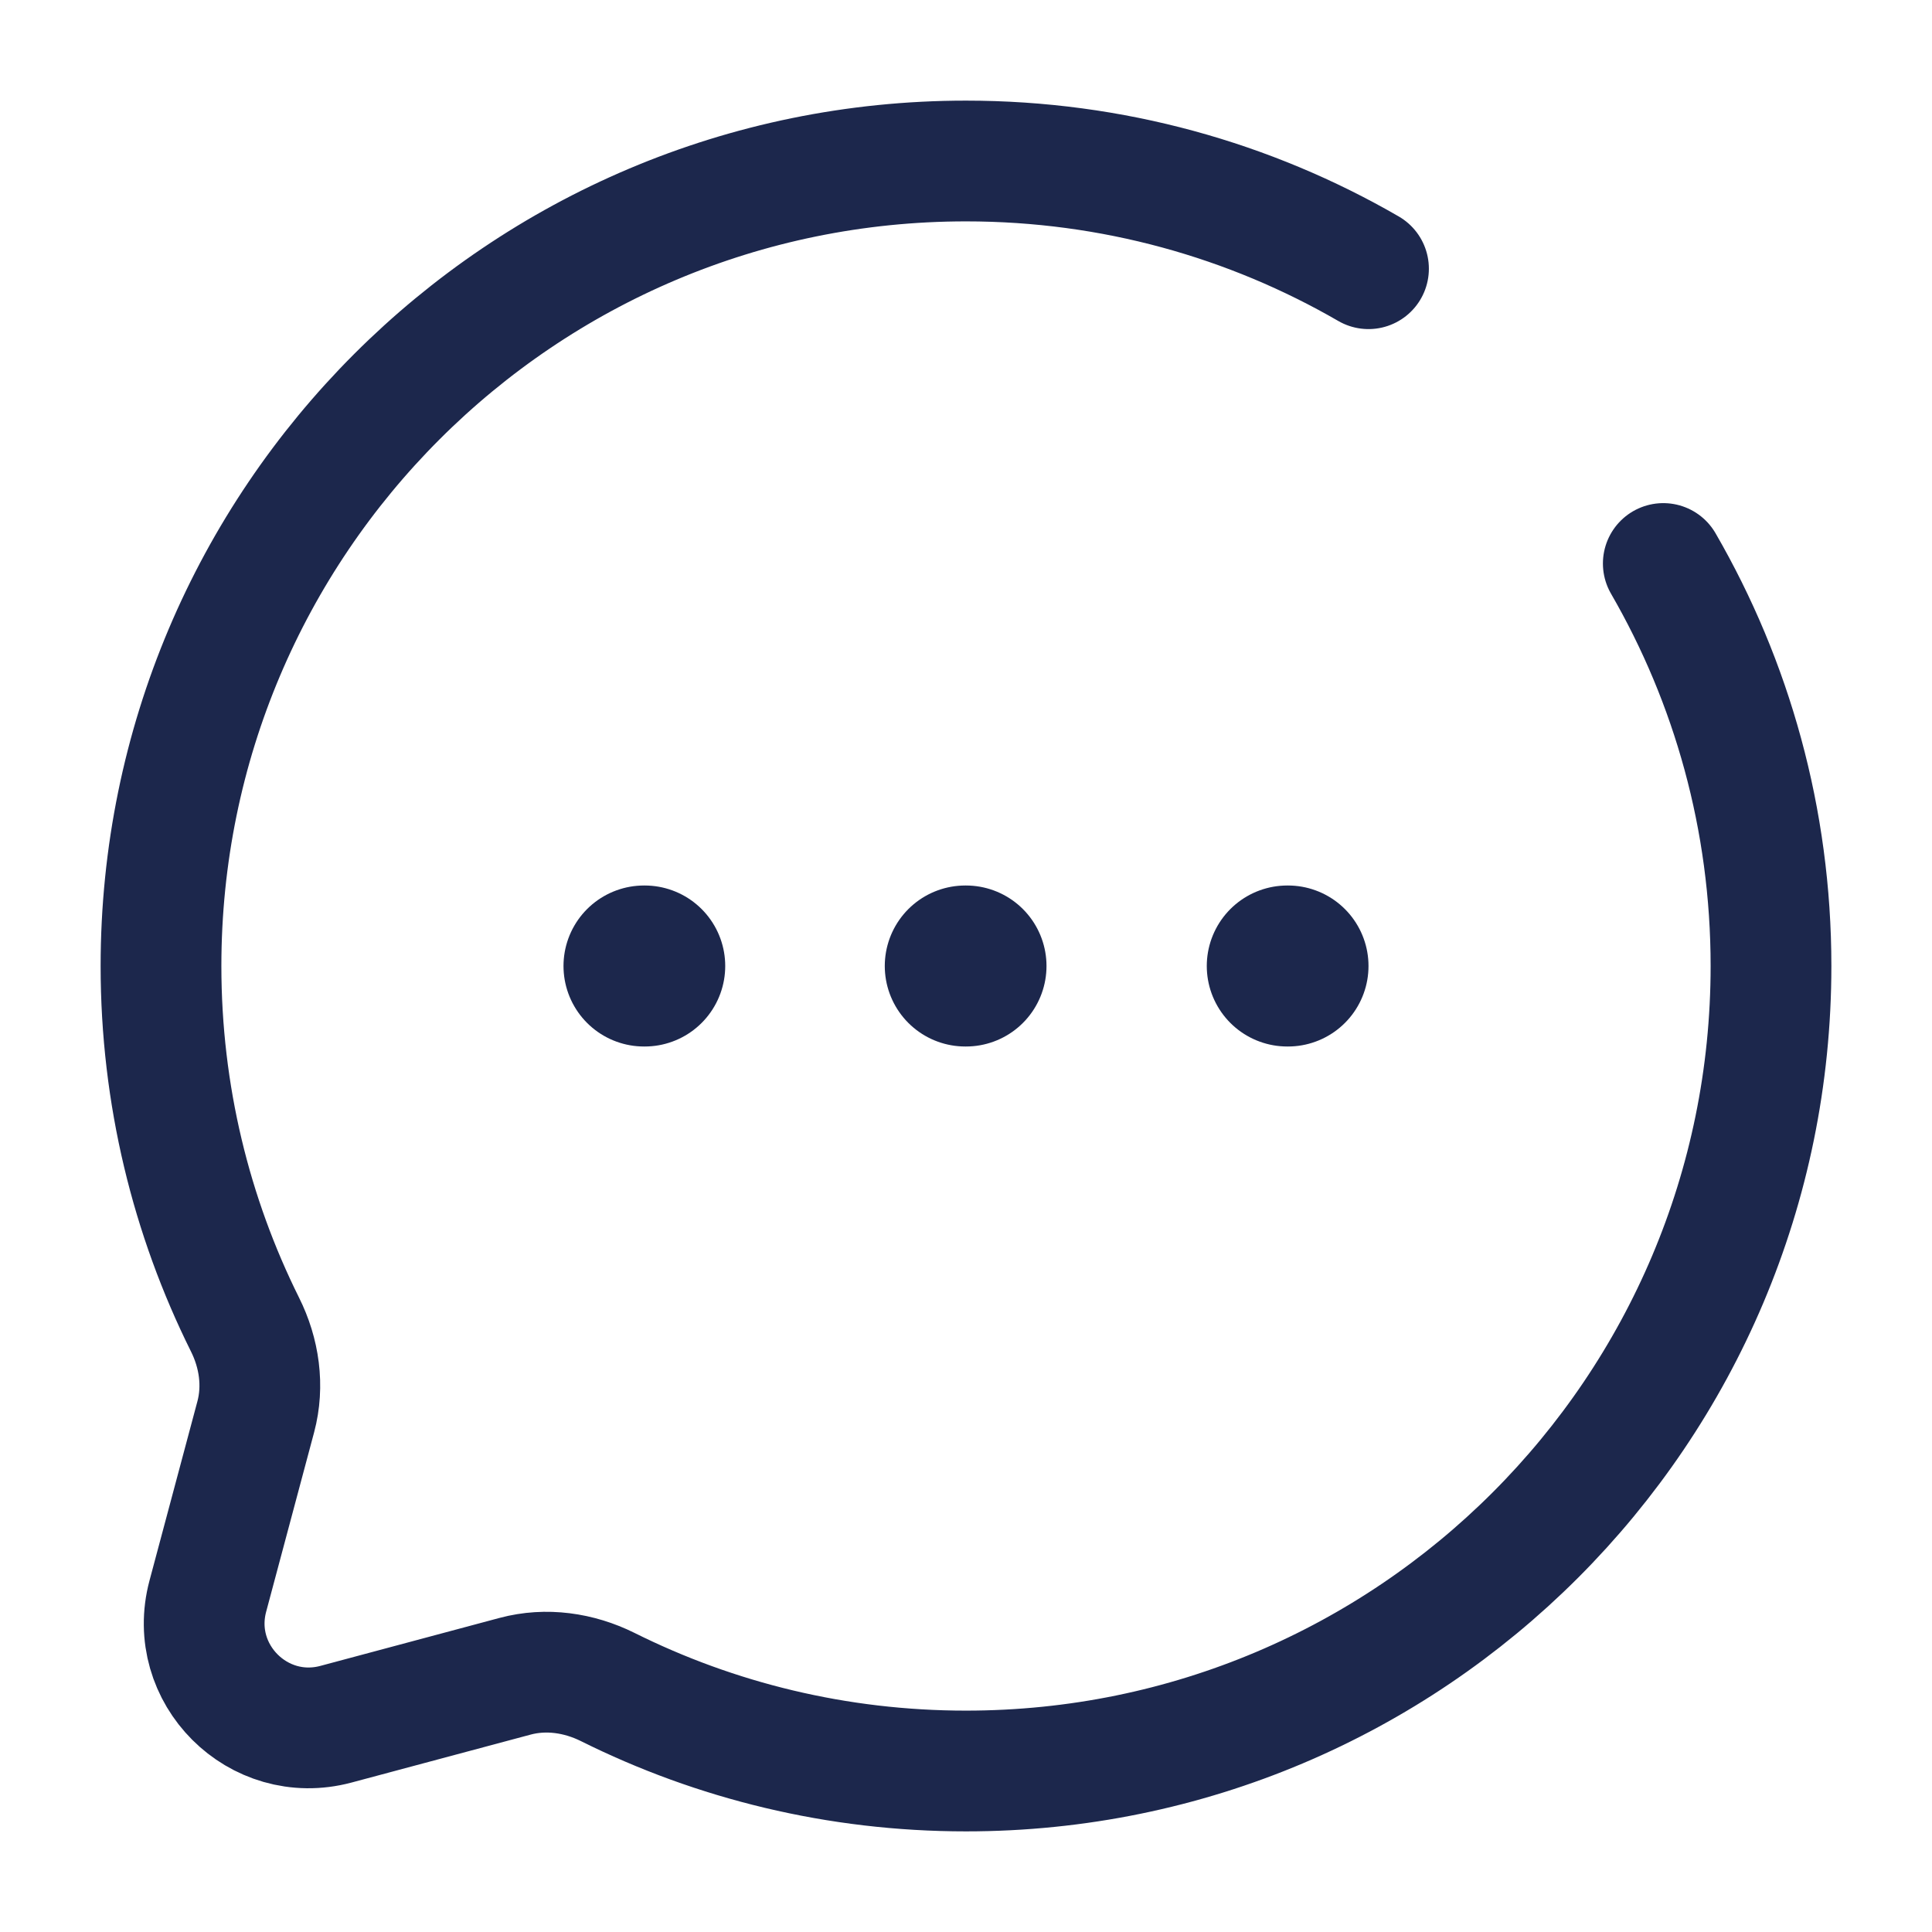
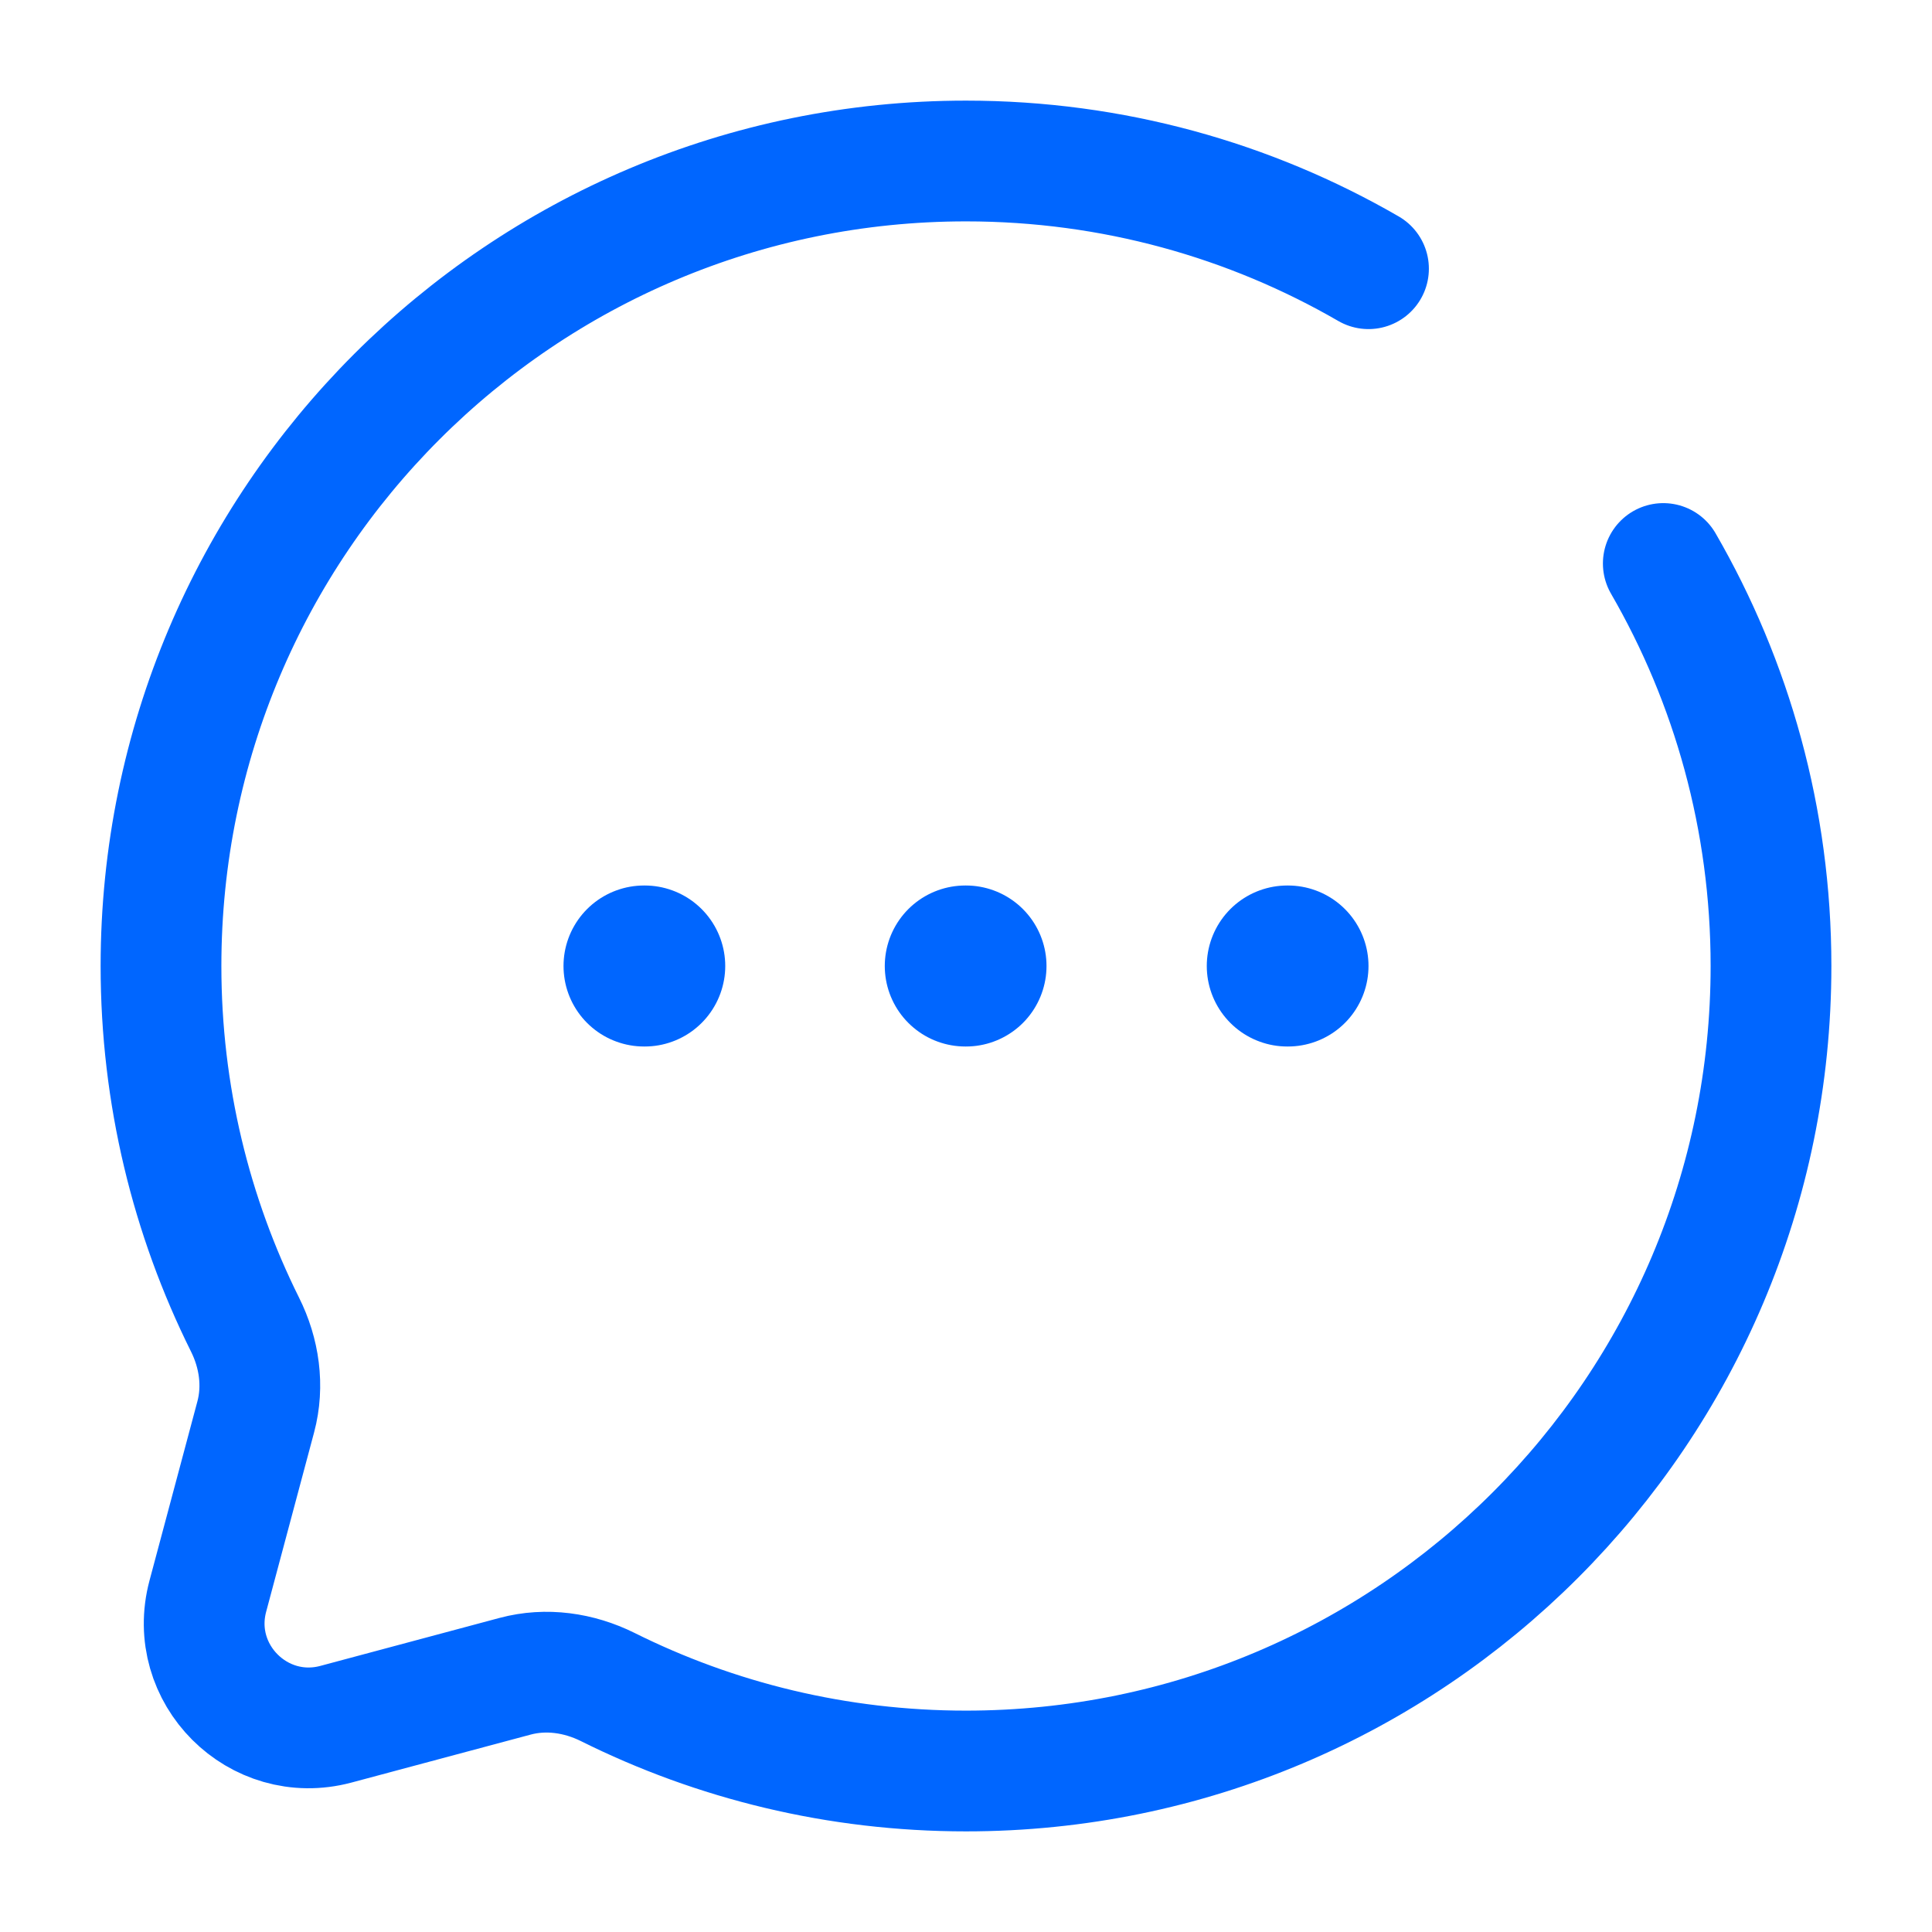
<svg xmlns="http://www.w3.org/2000/svg" width="800px" height="800px" viewBox="0 0 24 24" fill="none">
-   <path d="M17 3.338C15.529 2.487 13.821 2 12 2C6.477 2 2 6.477 2 12C2 13.6 2.376 15.112 3.043 16.453C3.221 16.809 3.28 17.216 3.177 17.601L2.582 19.827C2.323 20.793 3.207 21.677 4.173 21.419L6.399 20.823C6.784 20.72 7.191 20.779 7.548 20.956C8.888 21.624 10.4 22 12 22C17.523 22 22 17.523 22 12C22 10.179 21.513 8.471 20.662 7" stroke="#1C274C" stroke-width="1.5" stroke-linecap="round" />
-   <path d="M8 12H8.009M11.991 12H12M15.991 12H16" stroke="#1C274C" stroke-width="2" stroke-linecap="round" stroke-linejoin="round" />
+   <path d="M17 3.338C15.529 2.487 13.821 2 12 2C6.477 2 2 6.477 2 12C2 13.6 2.376 15.112 3.043 16.453C3.221 16.809 3.28 17.216 3.177 17.601L2.582 19.827C2.323 20.793 3.207 21.677 4.173 21.419L6.399 20.823C6.784 20.72 7.191 20.779 7.548 20.956C8.888 21.624 10.4 22 12 22C17.523 22 22 17.523 22 12C22 10.179 21.513 8.471 20.662 7" stroke="#0066ff" stroke-width="1.5" stroke-linecap="round" />
+   <path d="M8 12H8.009M11.991 12H12M15.991 12H16" stroke="#0066ff" stroke-width="2" stroke-linecap="round" stroke-linejoin="round" />
</svg>
